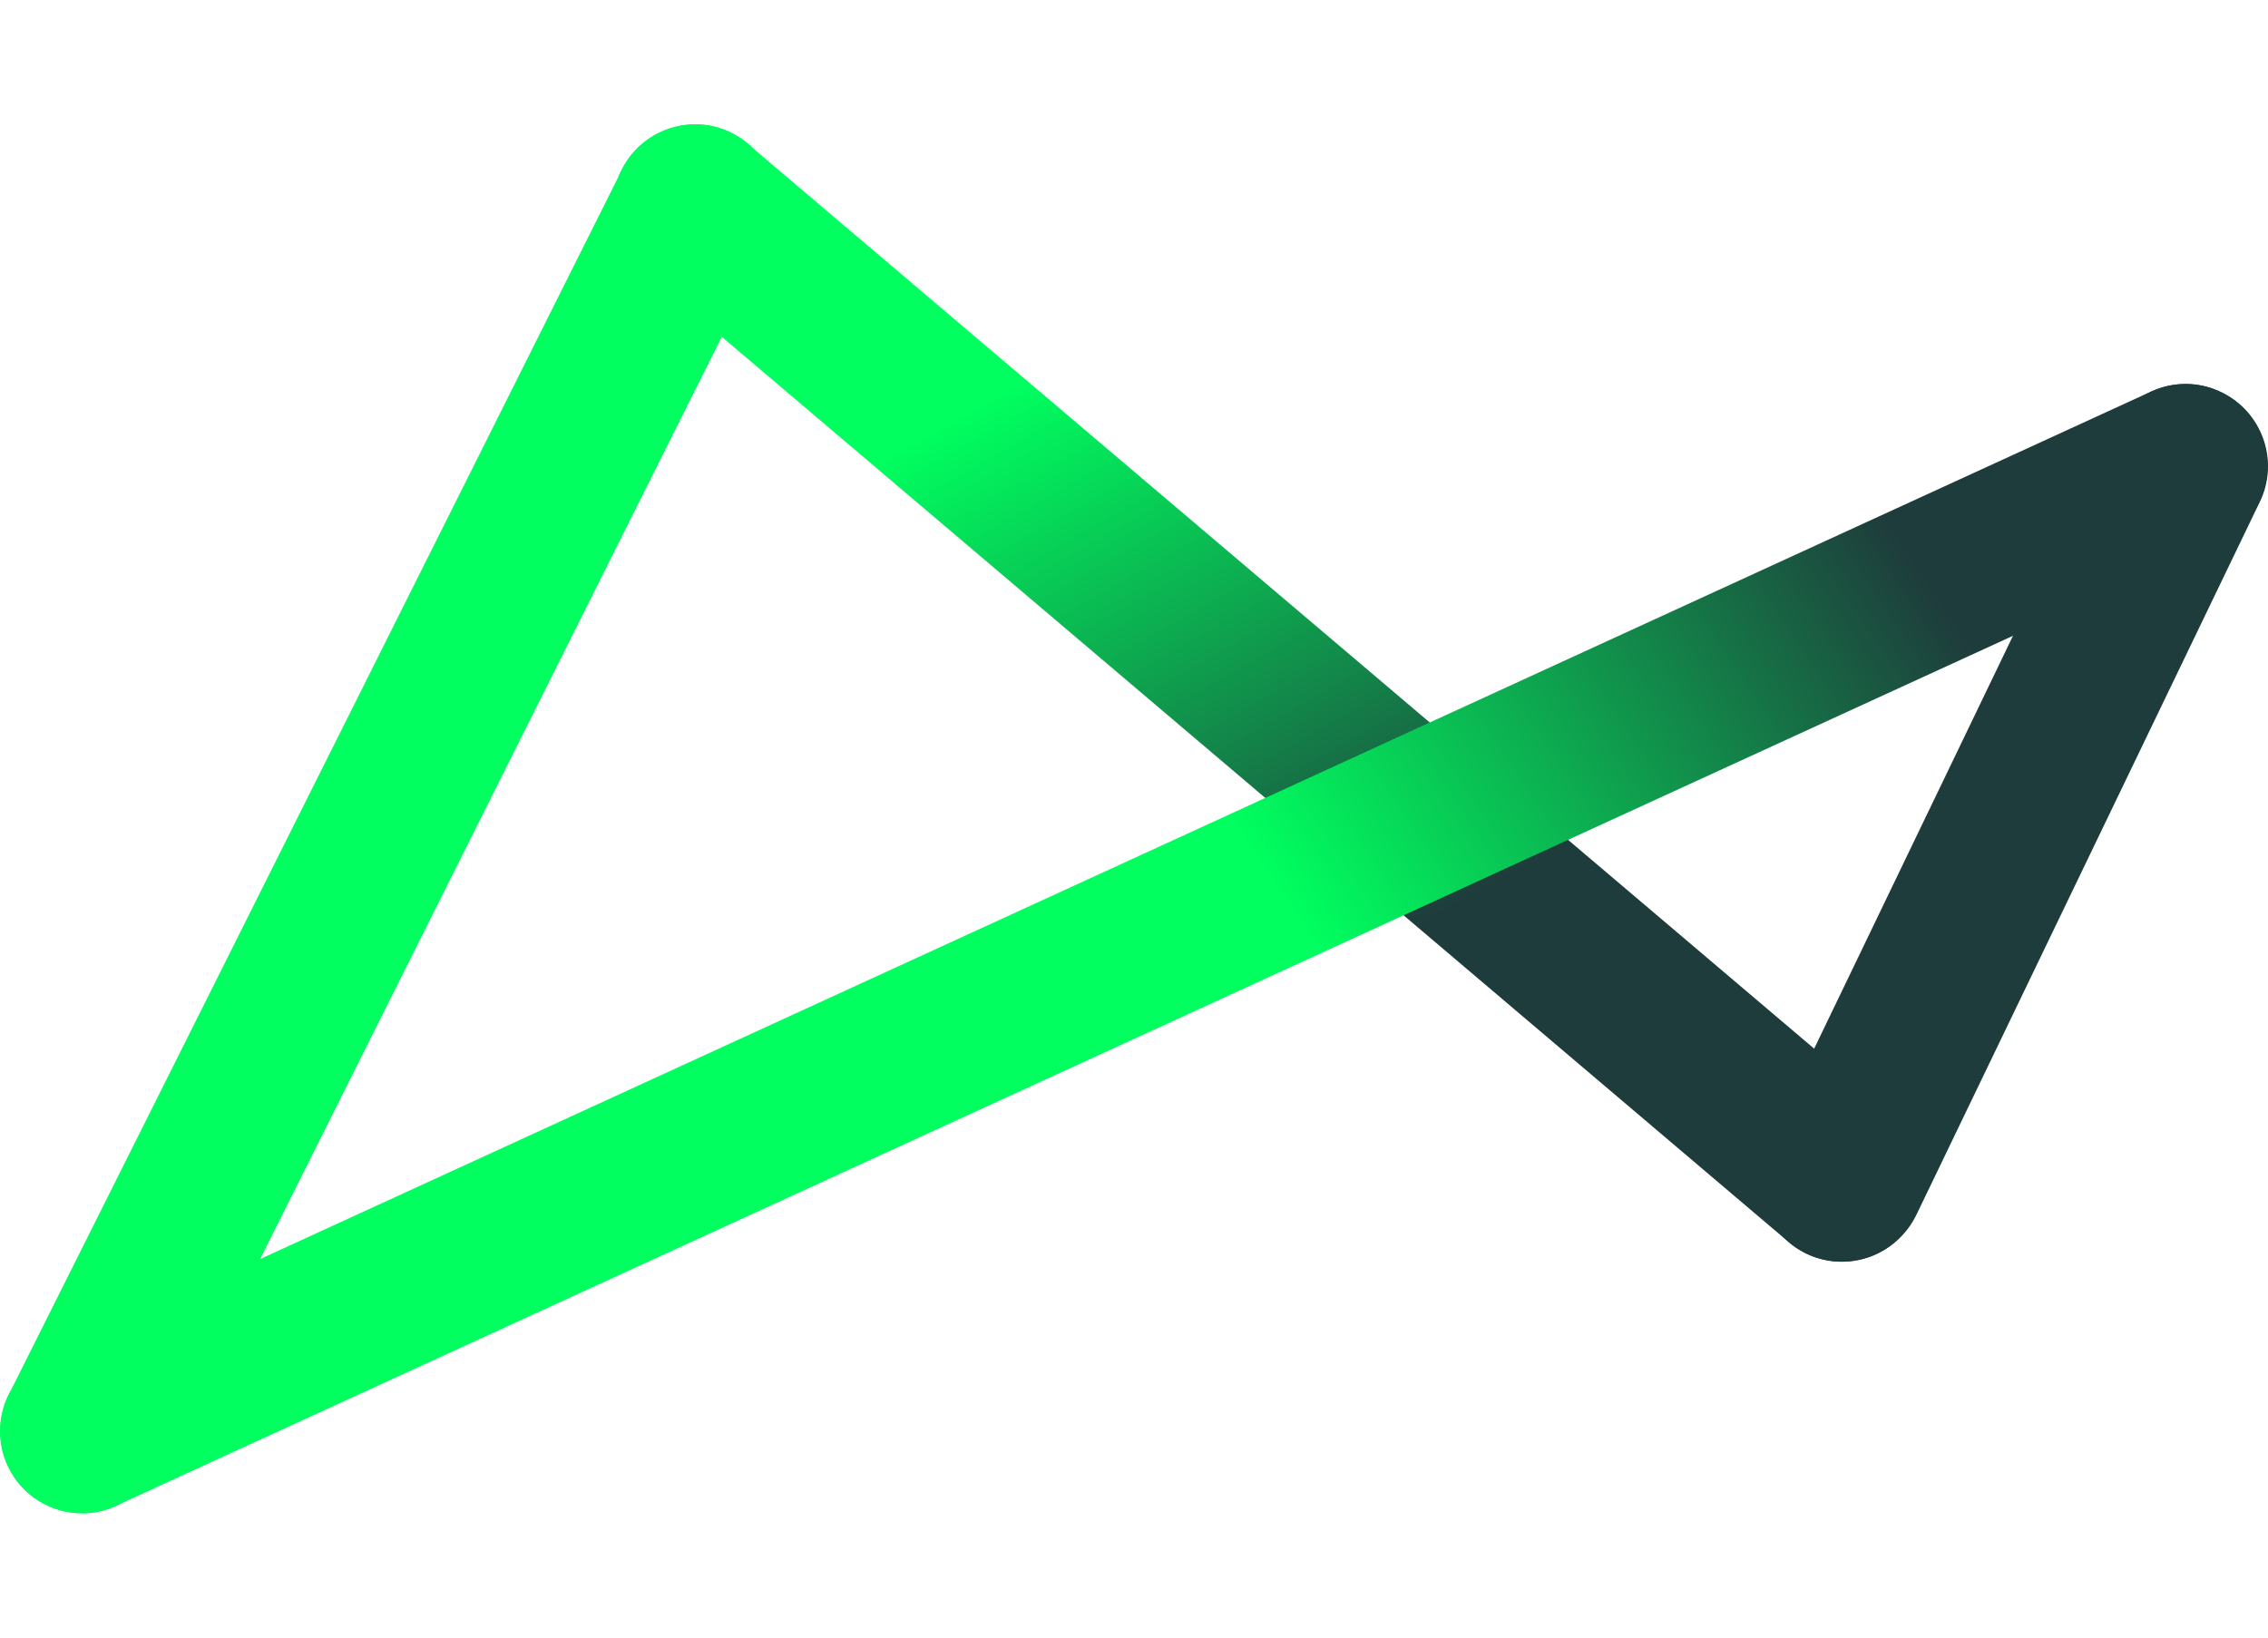
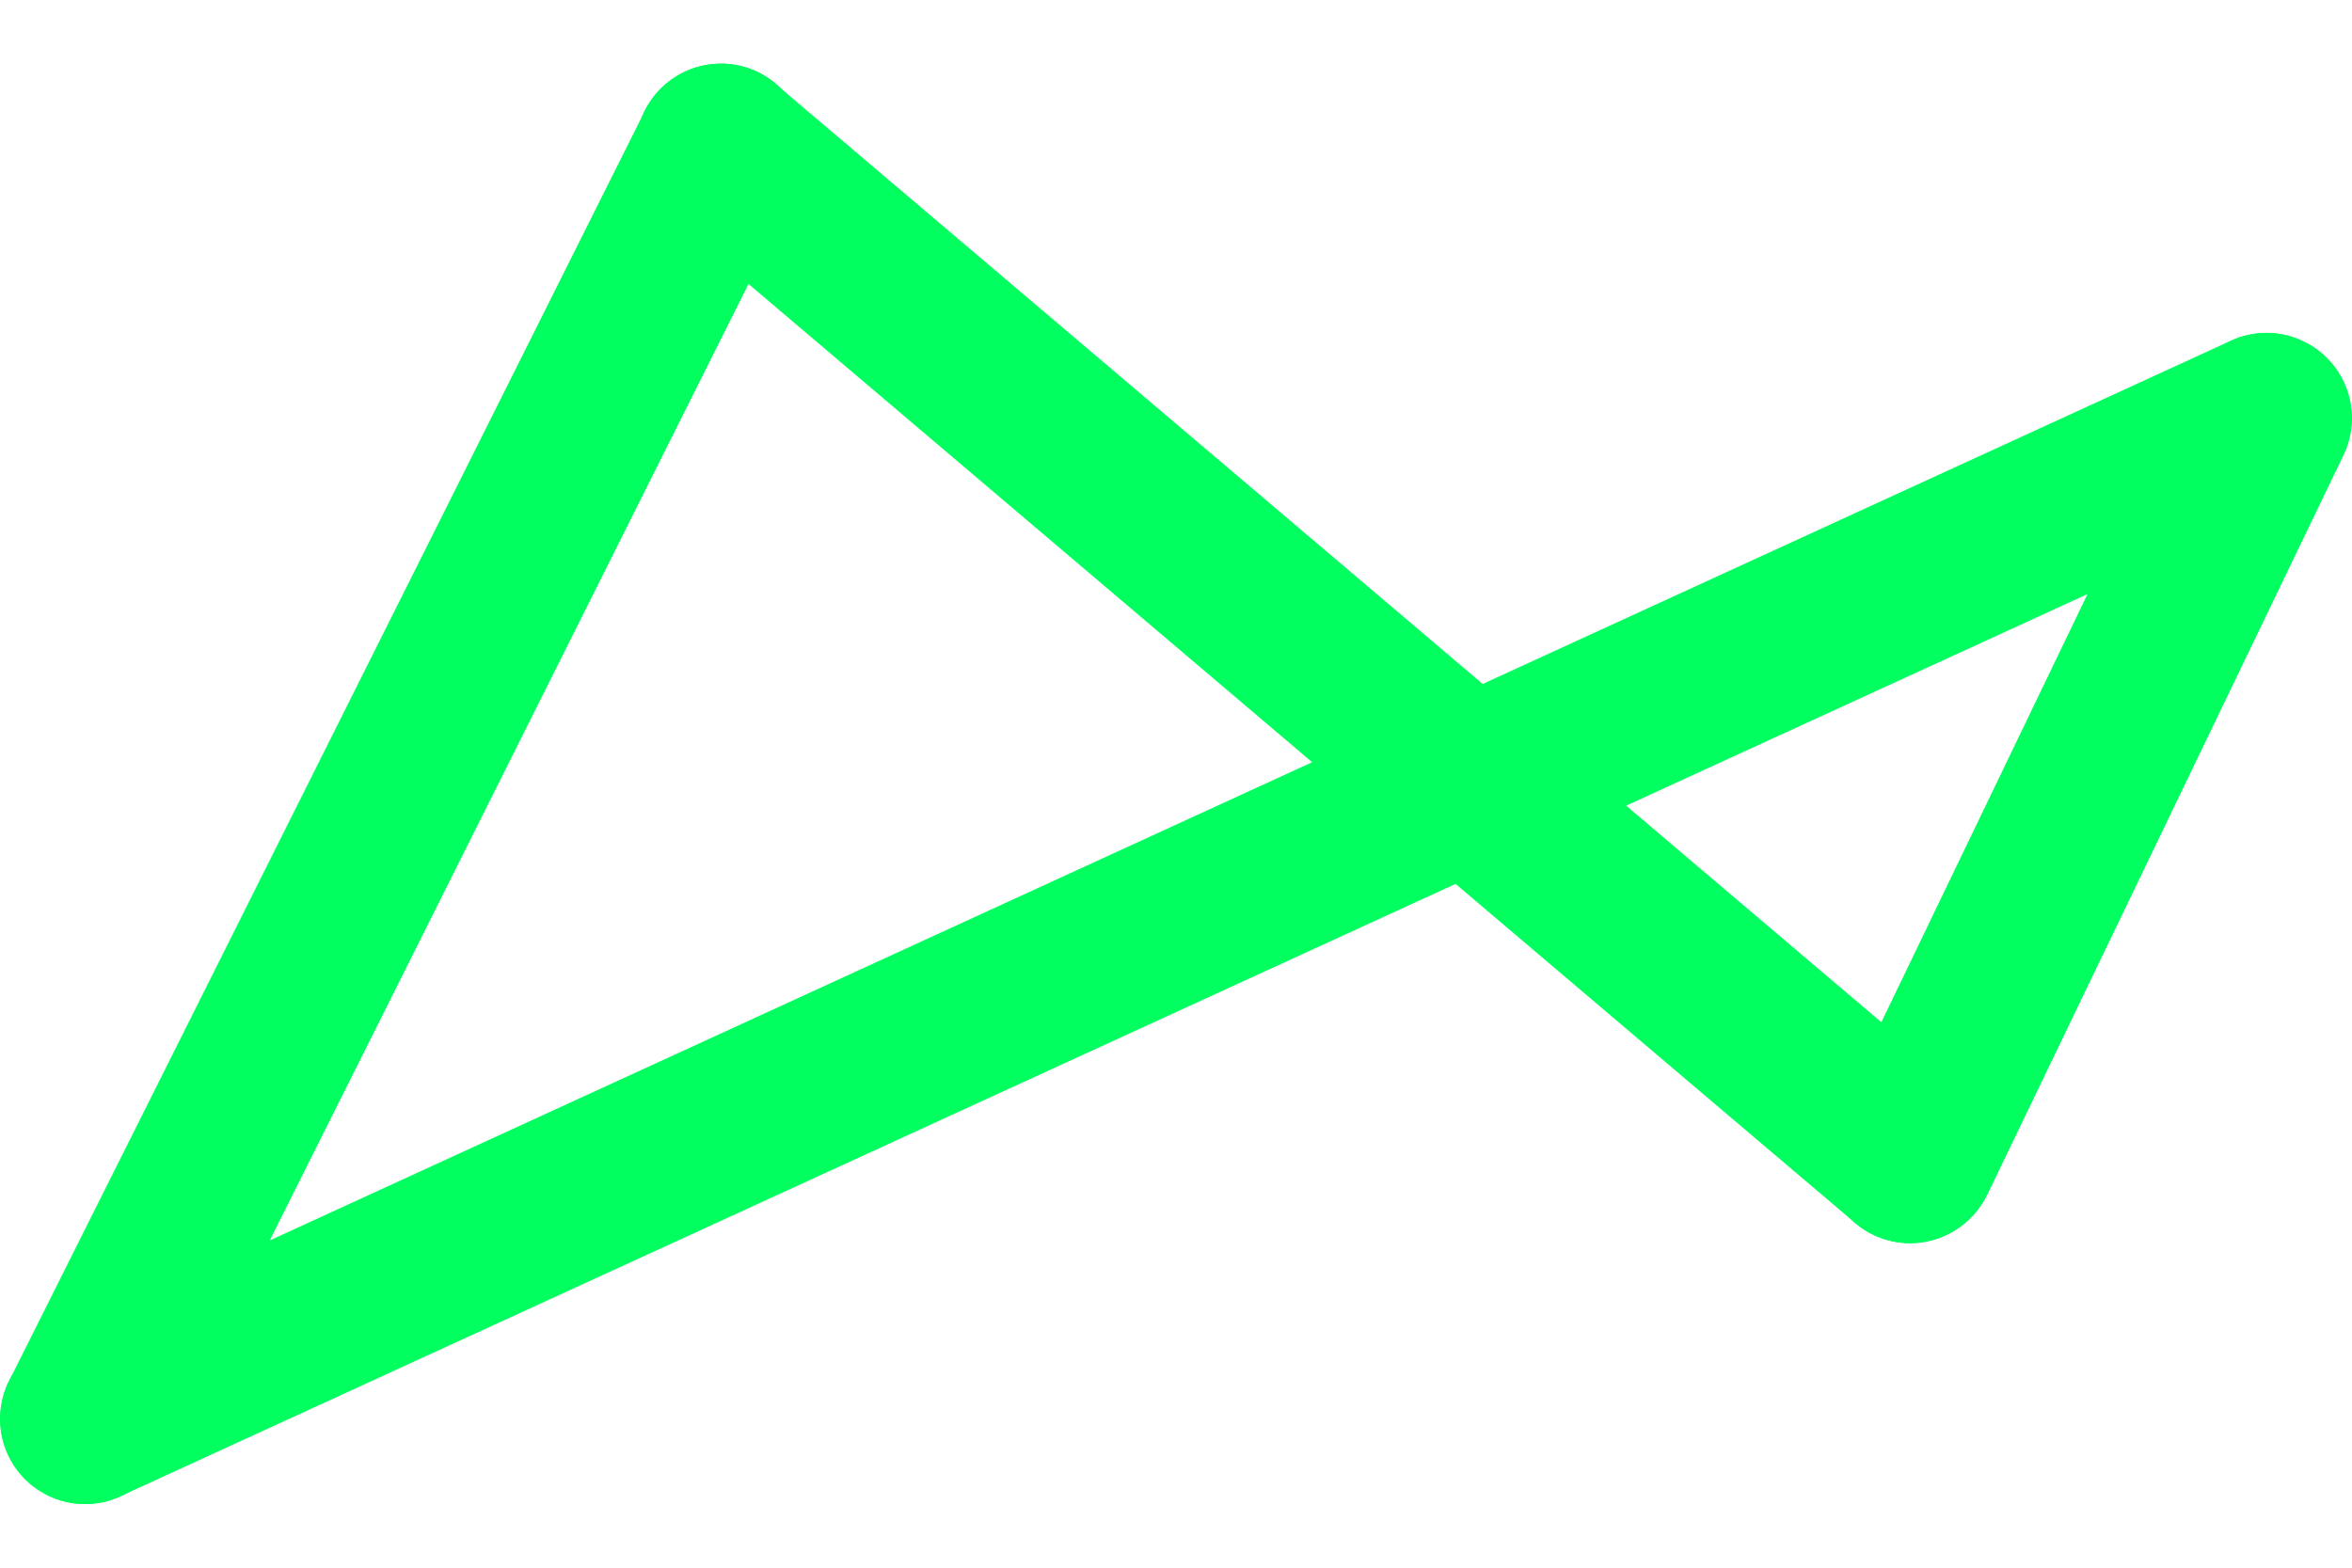
- <svg xmlns="http://www.w3.org/2000/svg" width="18" height="13" viewBox="0 0 18 13" fill="none">
-   <path d="M14.617 10.016C14.523 10.016 14.425 9.995 14.336 9.952C14.013 9.796 13.875 9.405 14.034 9.081L16.761 3.417C16.917 3.093 17.308 2.955 17.631 3.114C17.955 3.27 18.093 3.662 17.934 3.986L15.207 9.649C15.091 9.882 14.859 10.016 14.617 10.016Z" fill="#1E3C3C" />
-   <path d="M14.617 10.016C14.468 10.016 14.318 9.964 14.196 9.86L5.095 2.136C4.82 1.903 4.787 1.491 5.019 1.218C5.251 0.943 5.663 0.91 5.935 1.142L15.036 8.866C15.31 9.099 15.344 9.512 15.112 9.784C14.984 9.94 14.8 10.016 14.617 10.016Z" fill="url(#paint0_linear_16_60)" />
-   <path d="M0.652 12.013C0.404 12.013 0.169 11.873 0.059 11.634C-0.09 11.307 0.053 10.918 0.38 10.768L17.073 3.108C17.399 2.958 17.787 3.102 17.937 3.429C18.087 3.757 17.943 4.145 17.616 4.295L0.924 11.952C0.835 11.995 0.743 12.013 0.652 12.013Z" fill="url(#paint1_linear_16_60)" />
-   <path d="M0.652 12.013C0.554 12.013 0.453 11.992 0.362 11.943C0.041 11.781 -0.09 11.389 0.071 11.068L4.936 1.347C5.098 1.026 5.489 0.894 5.81 1.056C6.13 1.218 6.262 1.61 6.1 1.931L1.235 11.652C1.119 11.882 0.89 12.013 0.652 12.013Z" fill="#00FF5F" />
-   <defs>
-     <linearGradient id="paint0_linear_16_60" x1="6.993" y1="0.055" x2="12.072" y2="9.035" gradientUnits="userSpaceOnUse">
-       <stop stop-color="#00FF5F" />
-       <stop offset="0.304" stop-color="#00FF5F" />
-       <stop offset="0.819" stop-color="#1E3C3C" />
-       <stop offset="1" stop-color="#1E3C3C" />
-     </linearGradient>
-     <linearGradient id="paint1_linear_16_60" x1="7.239" y1="8.713" x2="16.345" y2="2.609" gradientUnits="userSpaceOnUse">
-       <stop stop-color="#00FF5F" />
-       <stop offset="0.304" stop-color="#00FF5F" />
-       <stop offset="0.819" stop-color="#1E3C3C" />
-       <stop offset="1" stop-color="#1E3C3C" />
-     </linearGradient>
-   </defs>
+ <svg xmlns="http://www.w3.org/2000/svg" width="18" height="12" viewBox="0 0 18 12" fill="none">
+   <path d="M14.617 9.516C14.523 9.516 14.425 9.495 14.336 9.452C14.013 9.296 13.875 8.905 14.034 8.581L16.761 2.917C16.917 2.593 17.308 2.455 17.631 2.614C17.955 2.77 18.093 3.162 17.934 3.486L15.207 9.149C15.091 9.382 14.859 9.516 14.617 9.516Z" fill="#00FF5F" />
+   <path d="M14.617 9.516C14.468 9.516 14.318 9.464 14.196 9.36L5.095 1.636C4.82 1.403 4.787 0.991 5.019 0.718C5.251 0.443 5.663 0.41 5.935 0.642L15.036 8.366C15.31 8.599 15.344 9.012 15.112 9.284C14.984 9.44 14.8 9.516 14.617 9.516Z" fill="#00FF5F" />
+   <path d="M0.652 11.513C0.404 11.513 0.169 11.373 0.059 11.134C-0.09 10.807 0.053 10.418 0.38 10.268L17.073 2.608C17.399 2.458 17.787 2.602 17.937 2.929C18.087 3.257 17.943 3.645 17.616 3.795L0.924 11.452C0.835 11.495 0.743 11.513 0.652 11.513Z" fill="#00FF5F" />
+   <path d="M0.652 11.513C0.554 11.513 0.453 11.492 0.362 11.443C0.041 11.281 -0.09 10.889 0.071 10.568L4.936 0.847C5.098 0.526 5.489 0.394 5.81 0.556C6.13 0.718 6.262 1.11 6.1 1.431L1.235 11.152C1.119 11.382 0.89 11.513 0.652 11.513Z" fill="#00FF5F" />
</svg>
